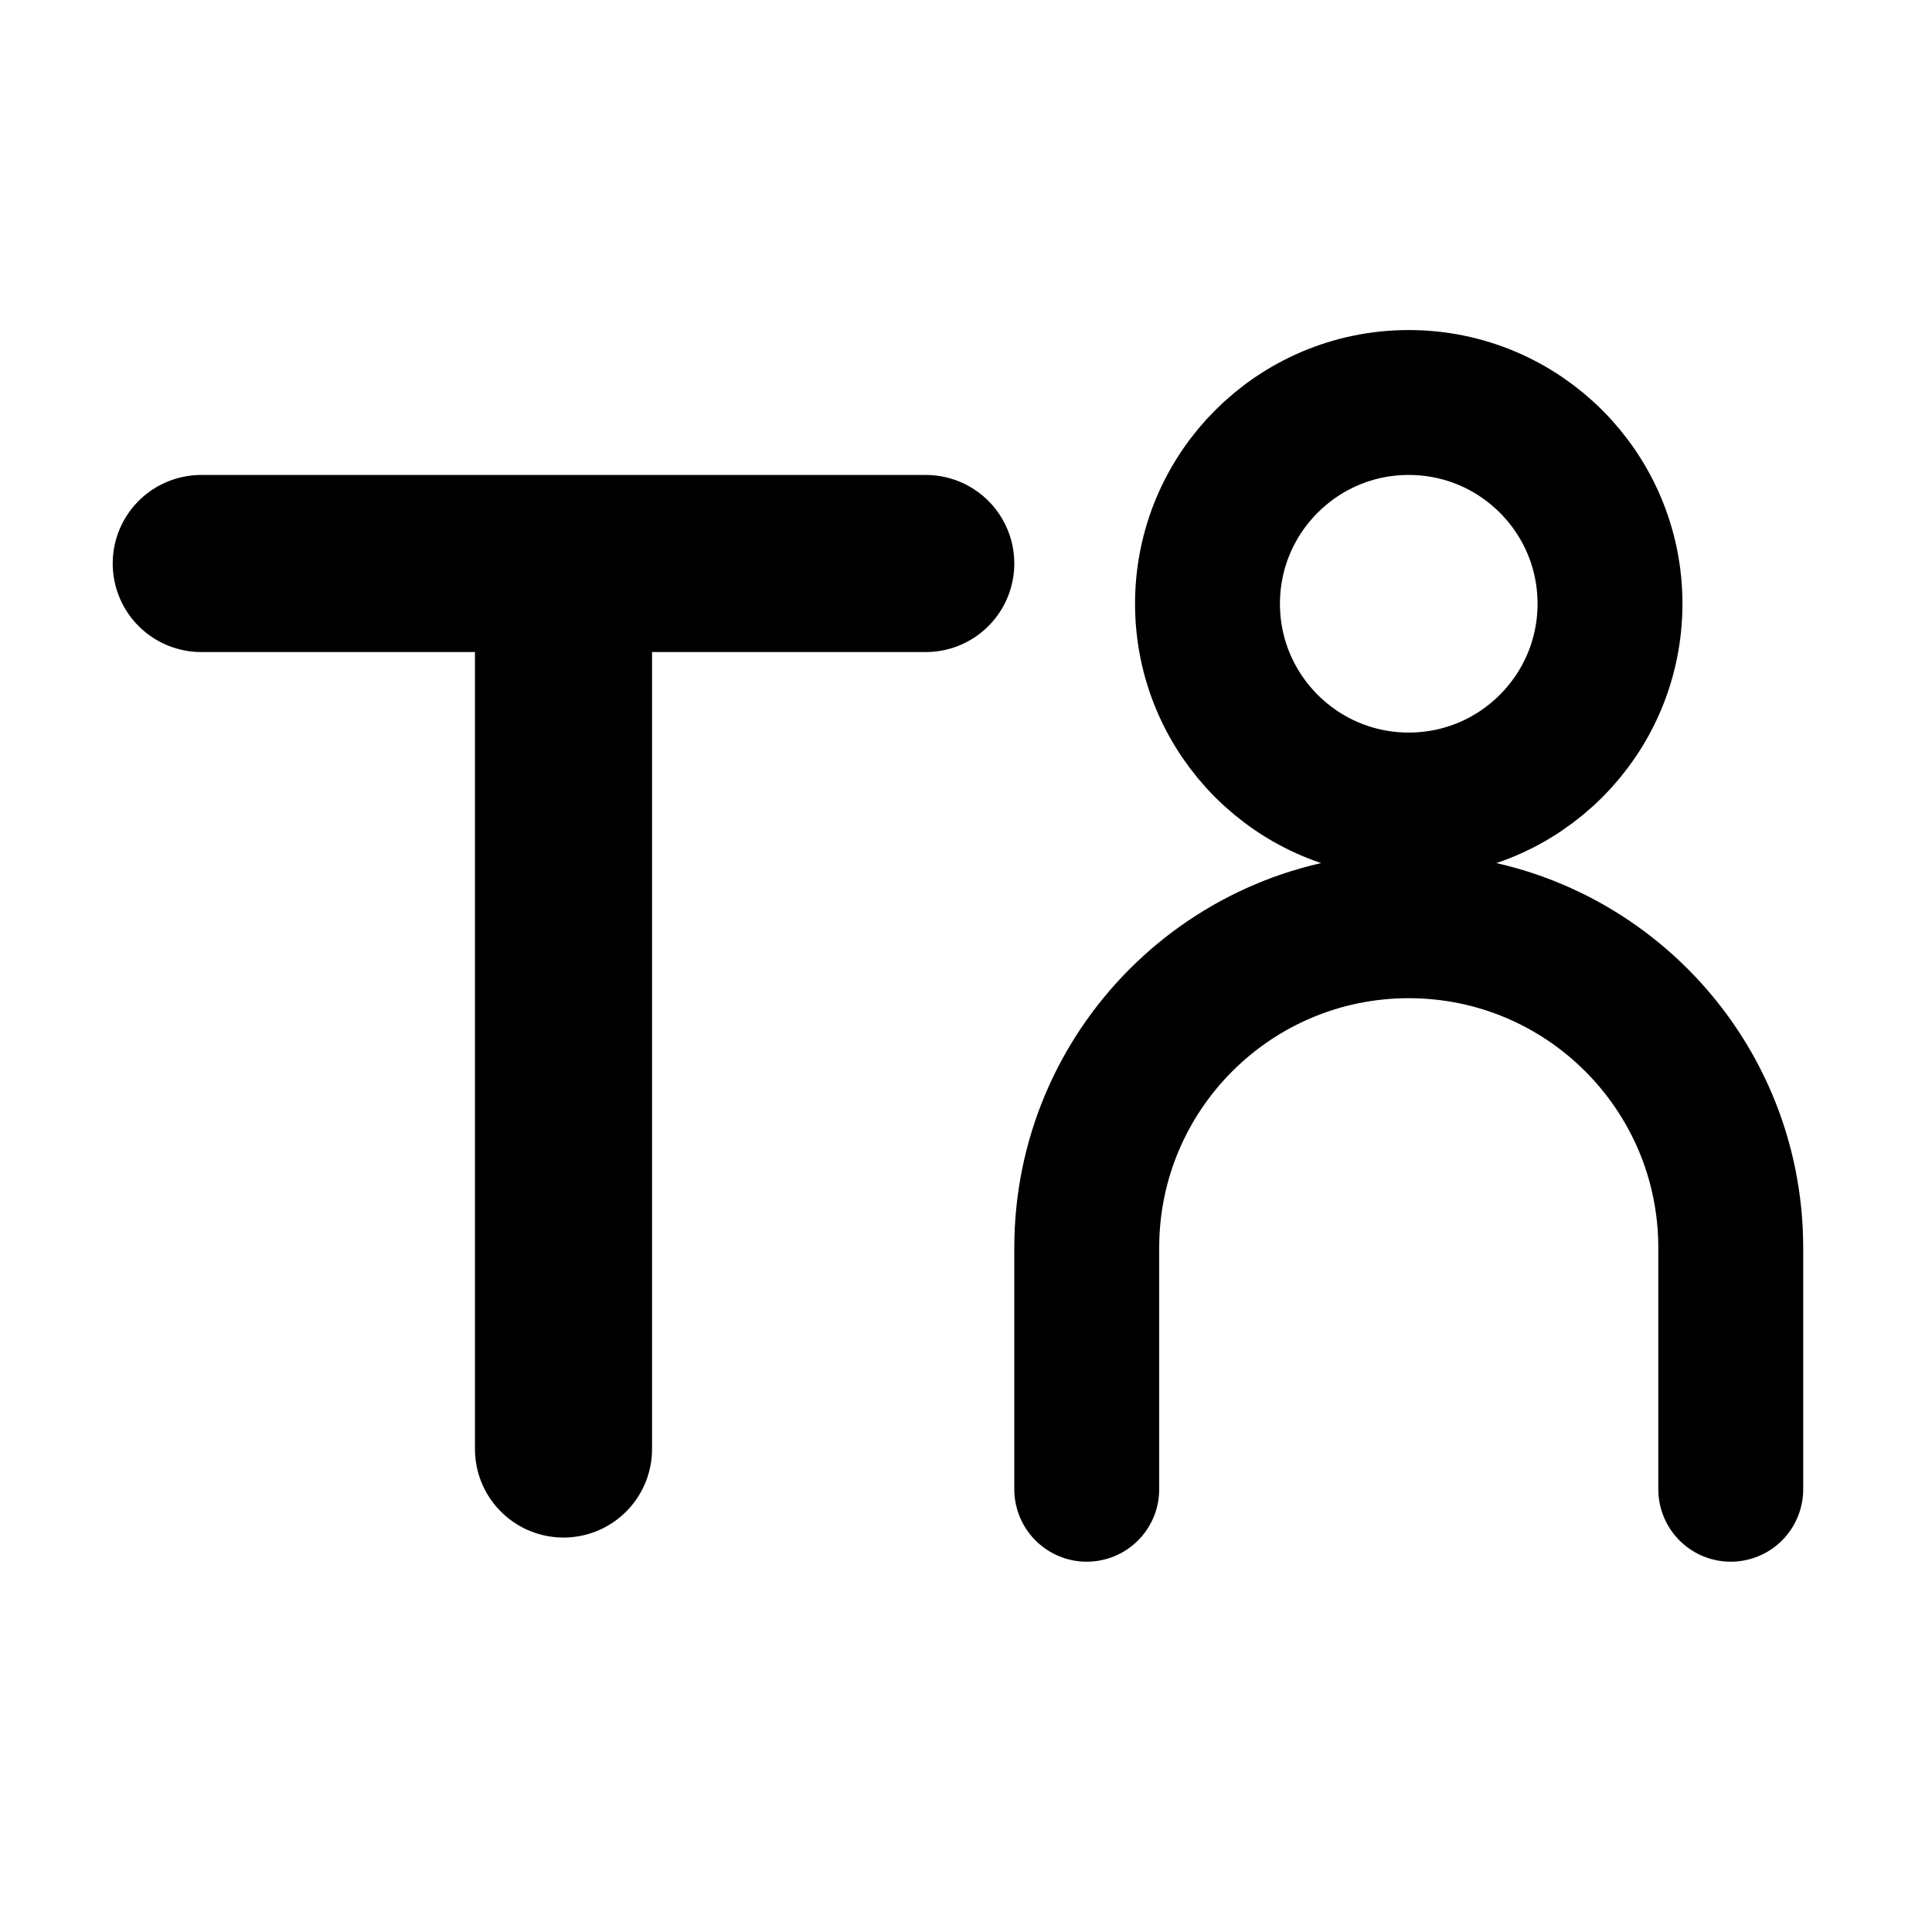
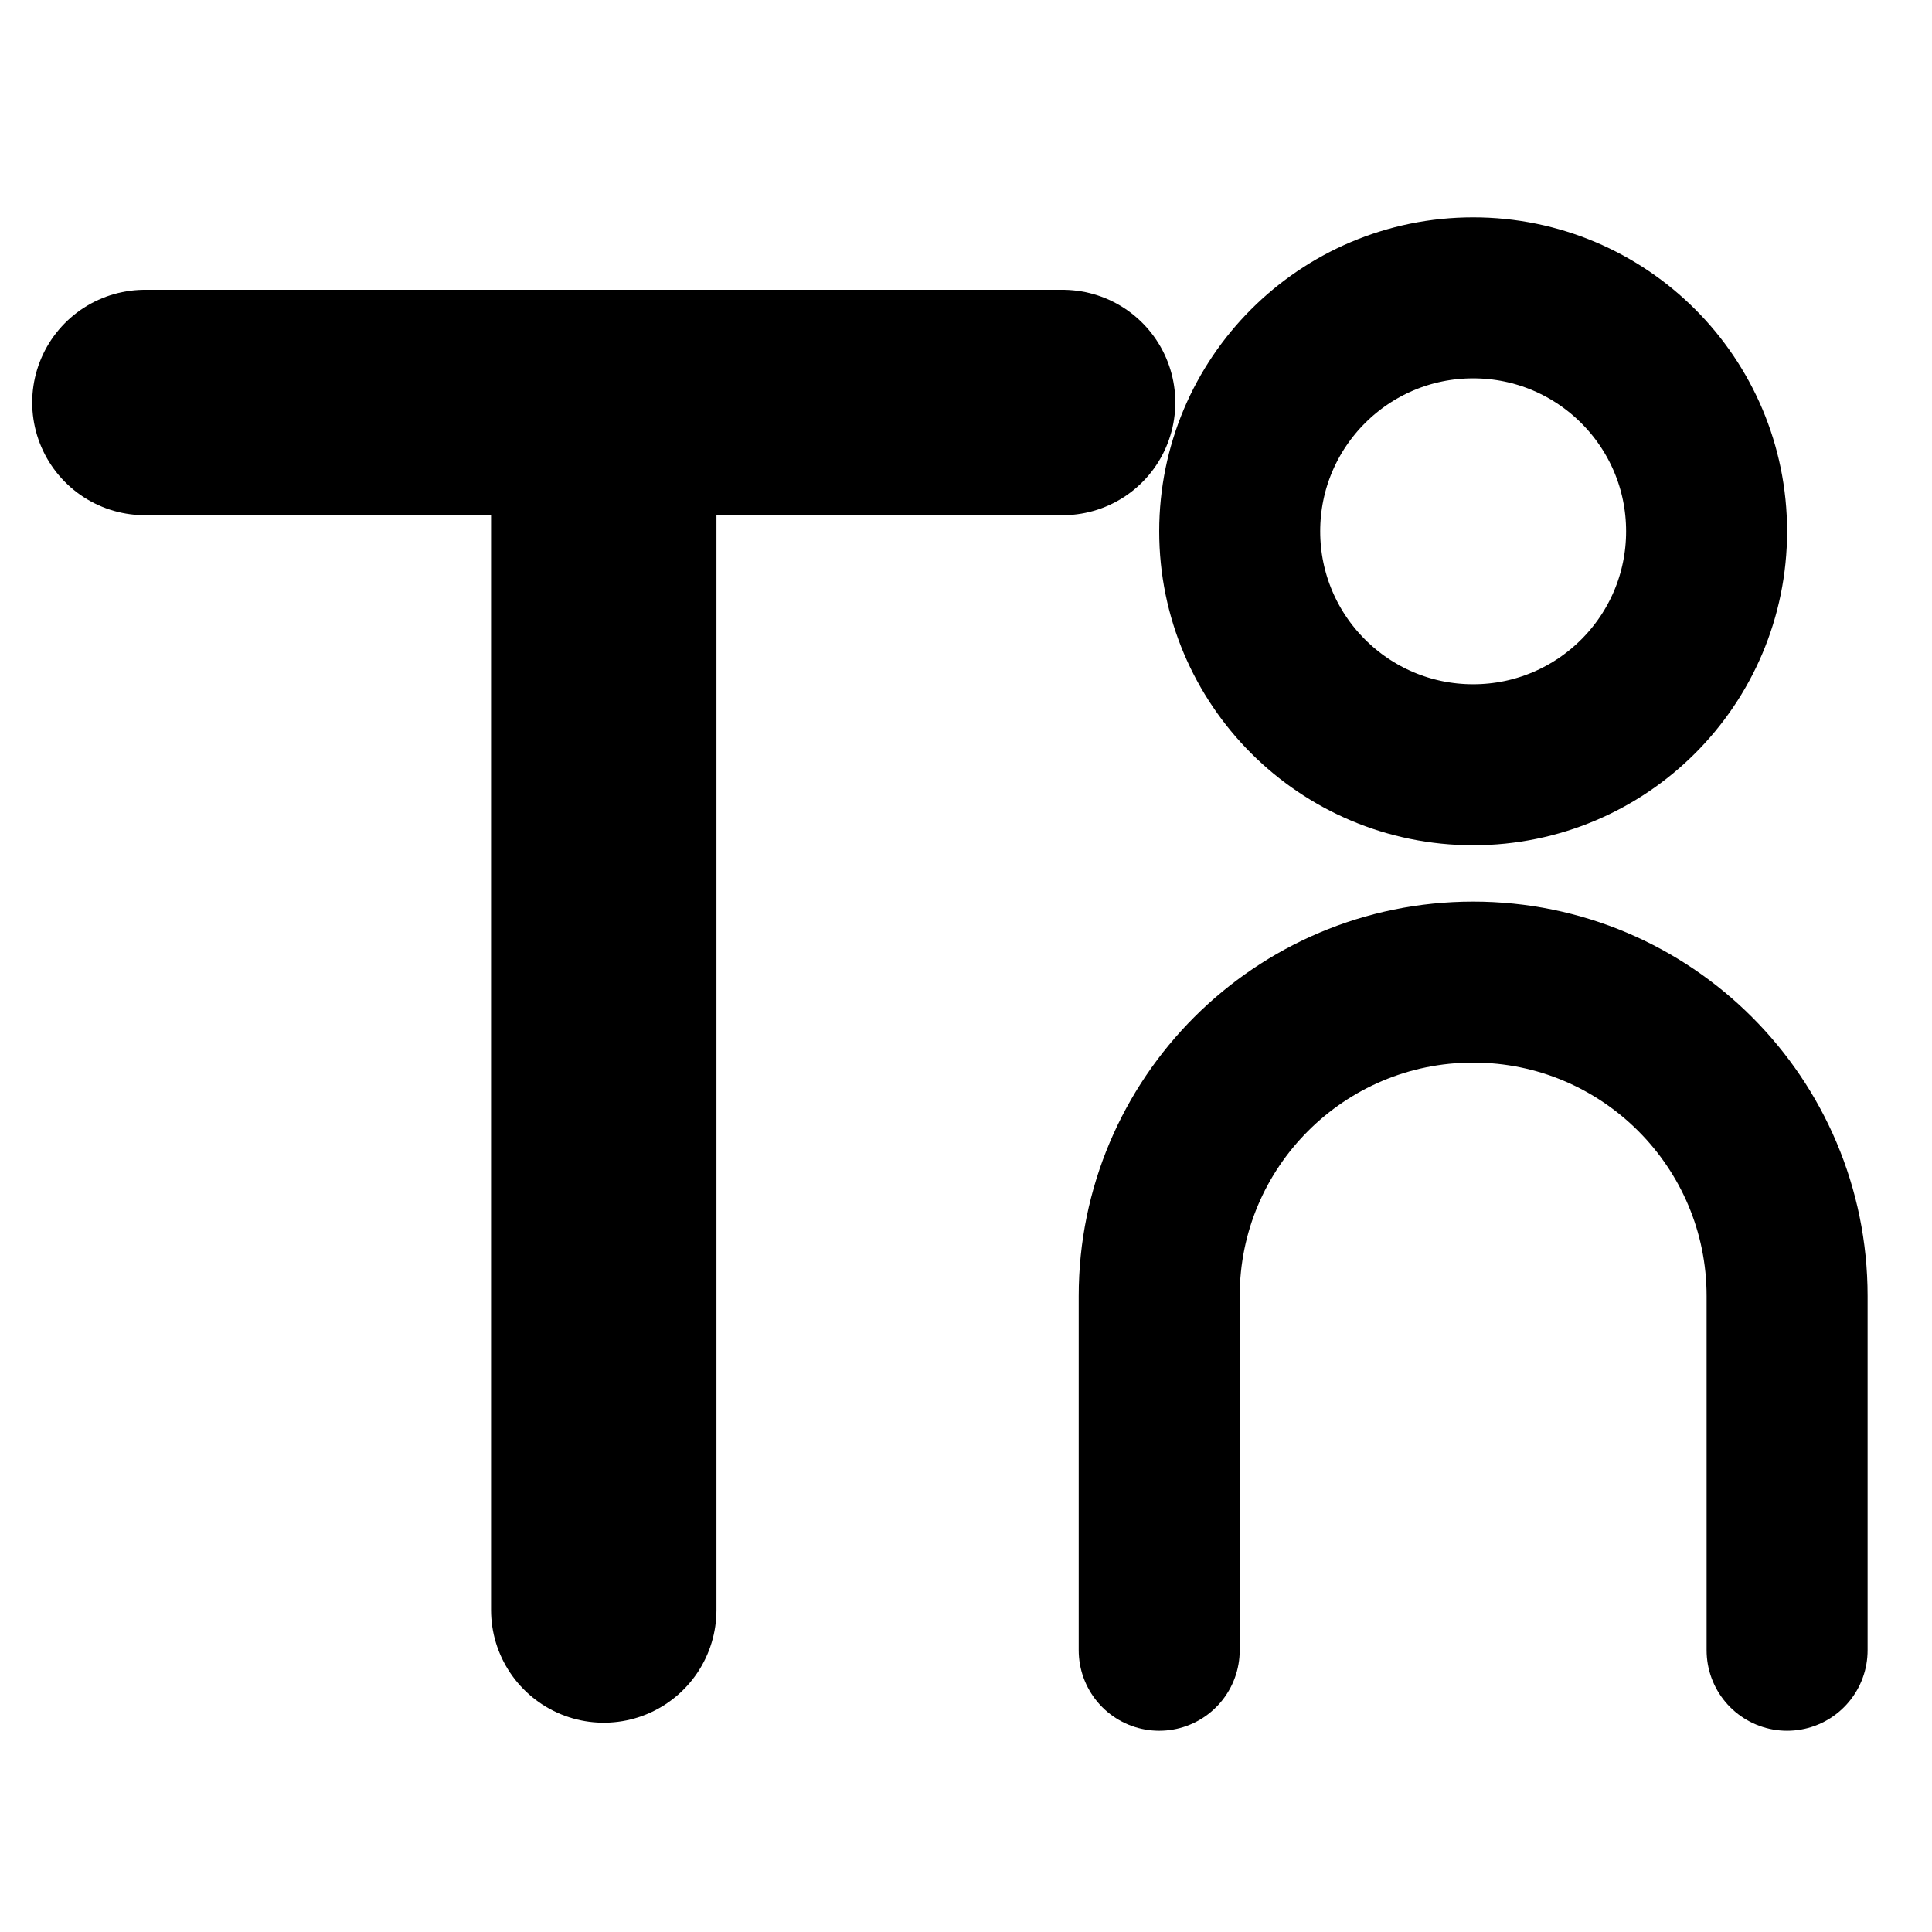
- <svg xmlns="http://www.w3.org/2000/svg" viewBox="0 0 24 24" fill="none" stroke="#000" stroke-width="1.8" stroke-linecap="round" stroke-linejoin="round">
-   <path d="M2.5 7h9M7 7v11" stroke-width="2.2" />
-   <circle cx="17.5" cy="7.5" r="2.5" />
-   <path d="M13.5 18.5v-3a4 4 0 0 1 8 0v3" />
+ <svg xmlns="http://www.w3.org/2000/svg" viewBox="0 0 24 24" fill="none" stroke="#000" stroke-width="2" stroke-linecap="round" stroke-linejoin="round">
+   <path d="M1.8 5h11.4M7.5 5v15" stroke-width="2.8" />
+   <circle cx="18.3" cy="6.6" r="2.9" />
+   <path d="M14.4 20.5v-4.4a3.9 3.9 0 0 1 7.8 0v4.4" />
</svg>
